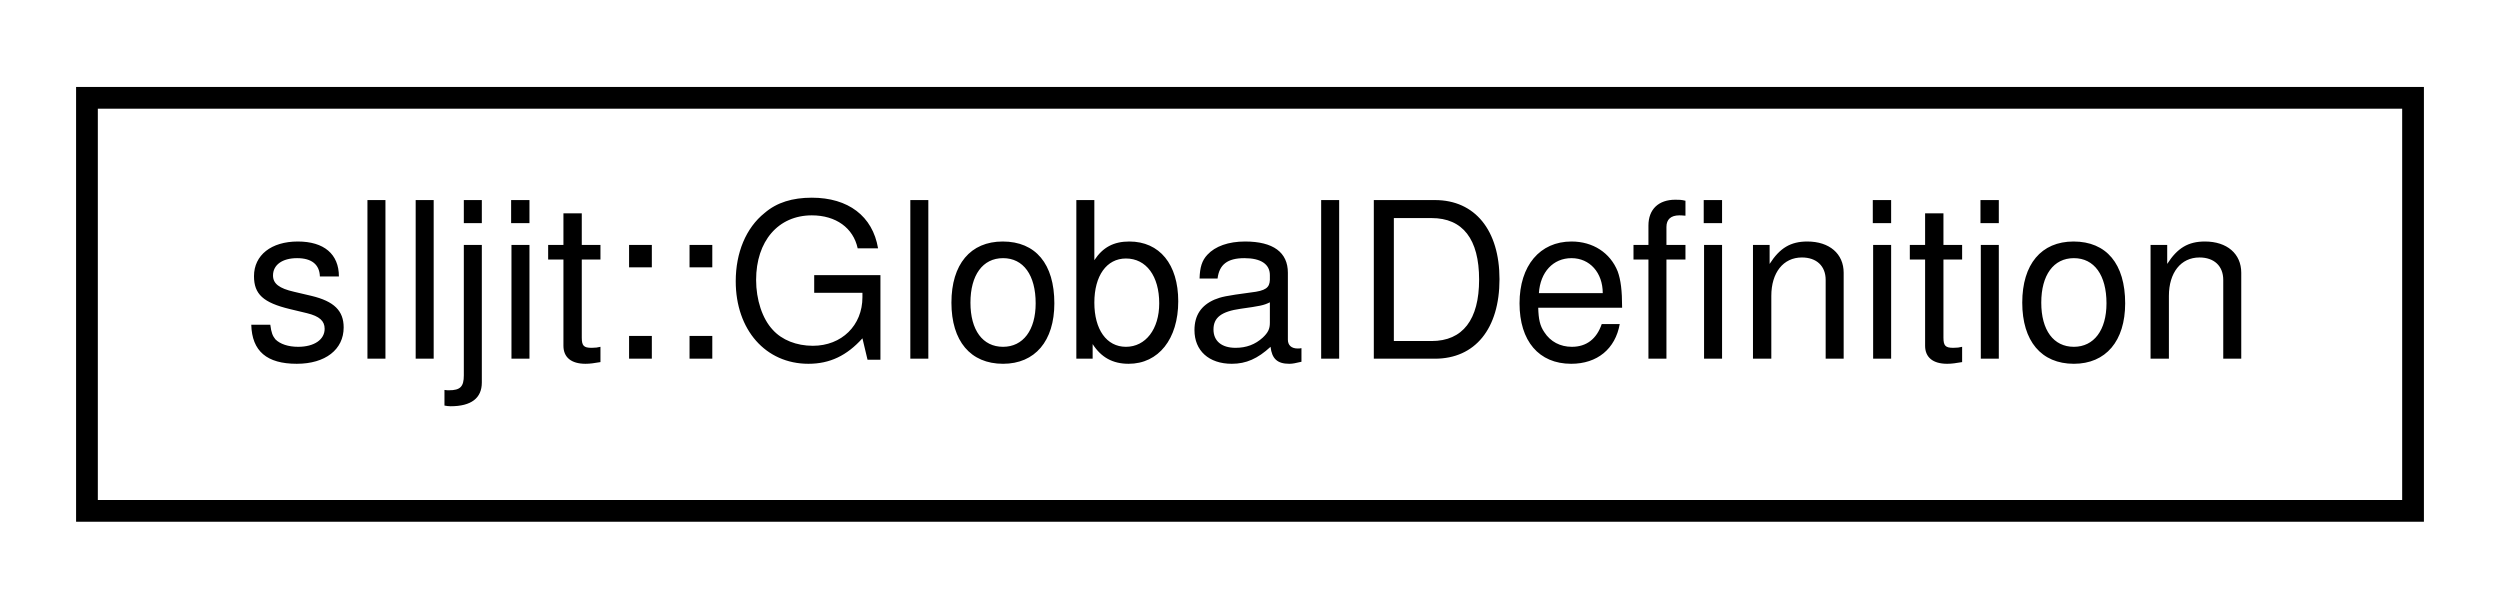
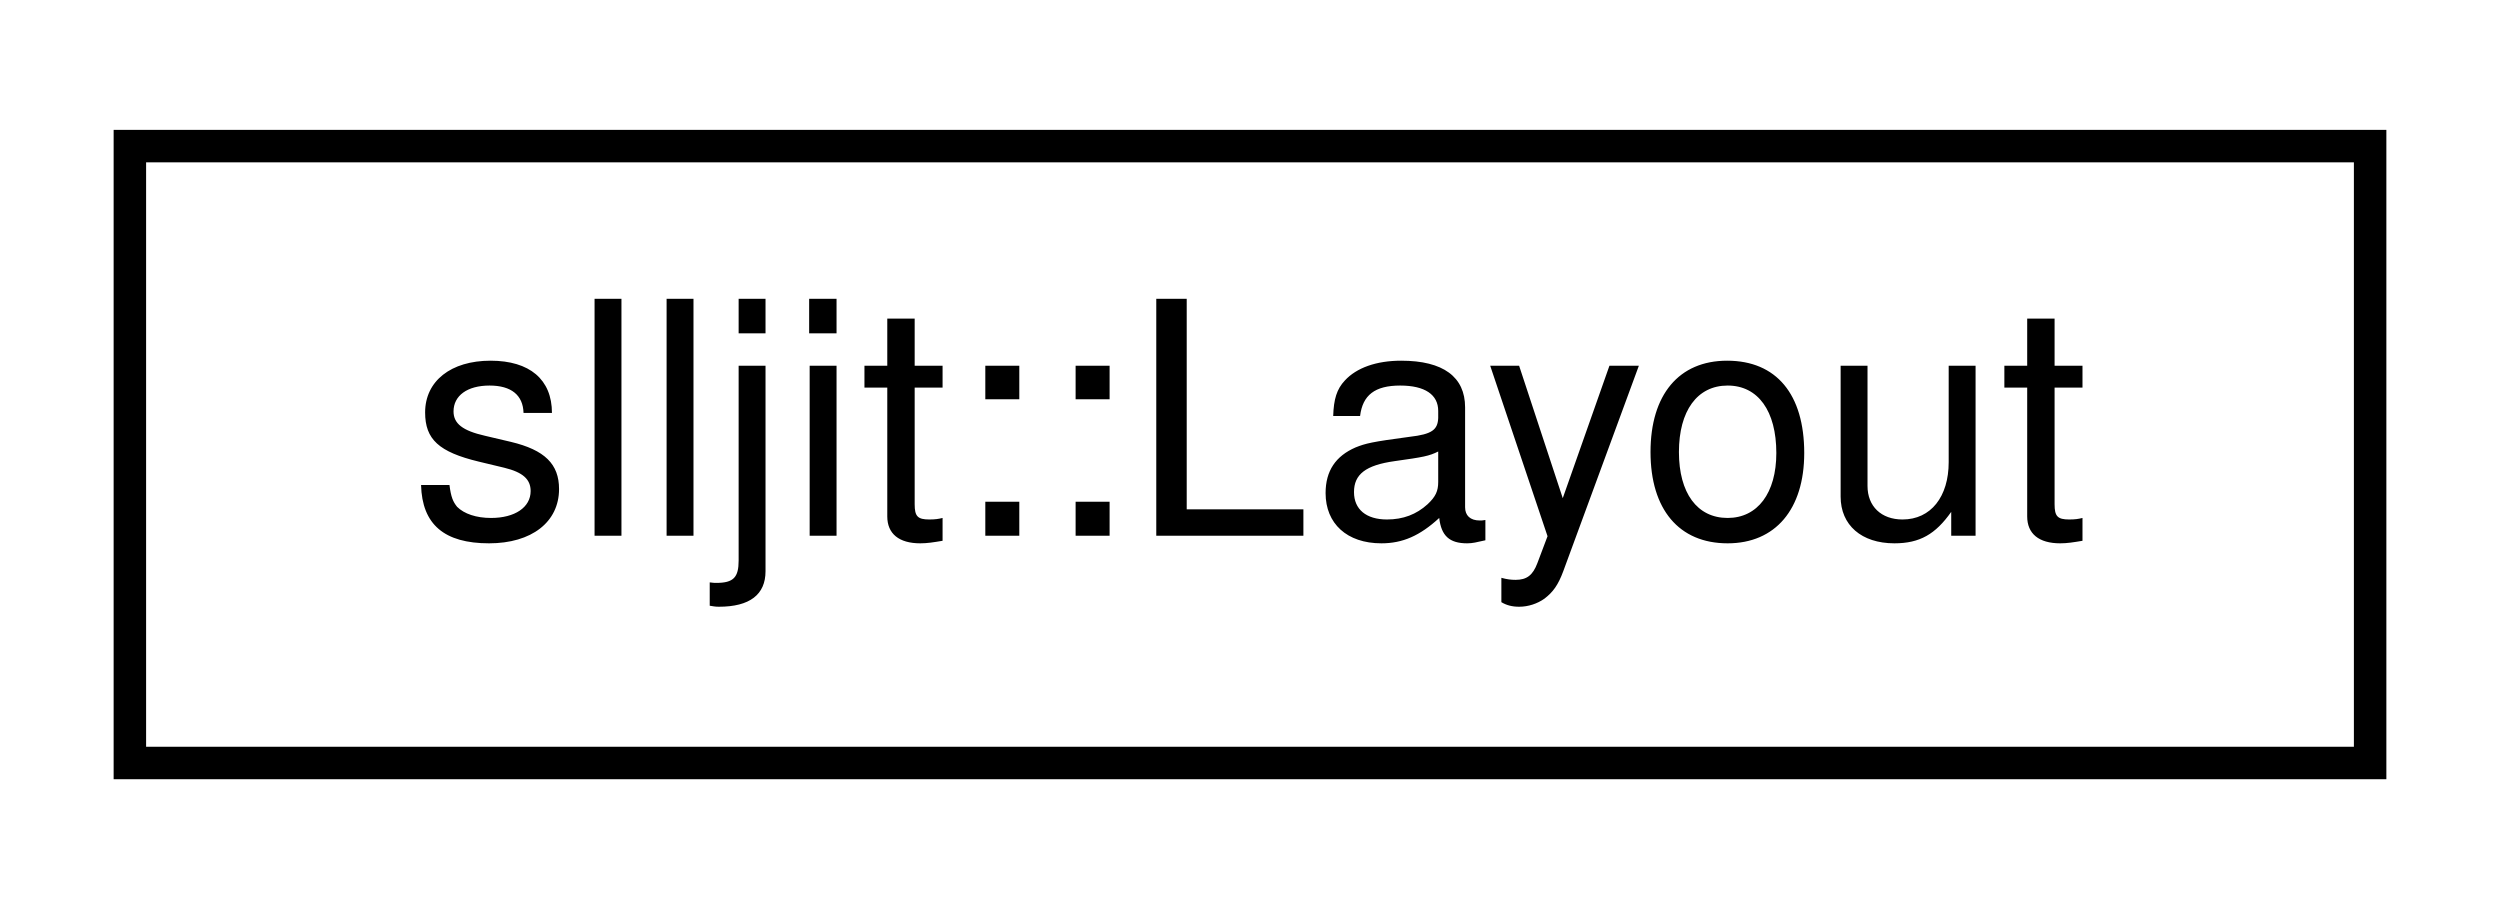
- <svg xmlns="http://www.w3.org/2000/svg" xmlns:xlink="http://www.w3.org/1999/xlink" width="115pt" height="28pt" viewBox="0.00 0.00 115.00 28.00">
+ <svg xmlns="http://www.w3.org/2000/svg" xmlns:xlink="http://www.w3.org/1999/xlink" width="77pt" height="28pt" viewBox="0.00 0.00 77.00 28.00">
  <g id="graph0" class="graph" transform="scale(1 1) rotate(0) translate(4 24)">
    <g id="node1" class="node">
      <g id="a_node1">
-         <a xlink:href="structslljit_1_1_global_definition.html" target="_top" xlink:title=" ">
-           <polygon fill="none" stroke="black" points="0,-0.5 0,-19.5 107,-19.5 107,-0.5 0,-0.5" />
-           <text text-anchor="middle" x="53.5" y="-7.5" font-family="Helvetica,sans-Serif" font-size="10.00">slljit::GlobalDefinition</text>
+         <a xlink:href="classslljit_1_1_layout.html" target="_top" xlink:title=" ">
+           <polygon fill="none" stroke="black" points="0,-0.5 0,-19.5 69,-19.5 69,-0.5 0,-0.5" />
+           <text text-anchor="middle" x="34.5" y="-7.5" font-family="Helvetica,sans-Serif" font-size="10.00">slljit::Layout</text>
        </a>
      </g>
    </g>
  </g>
</svg>
